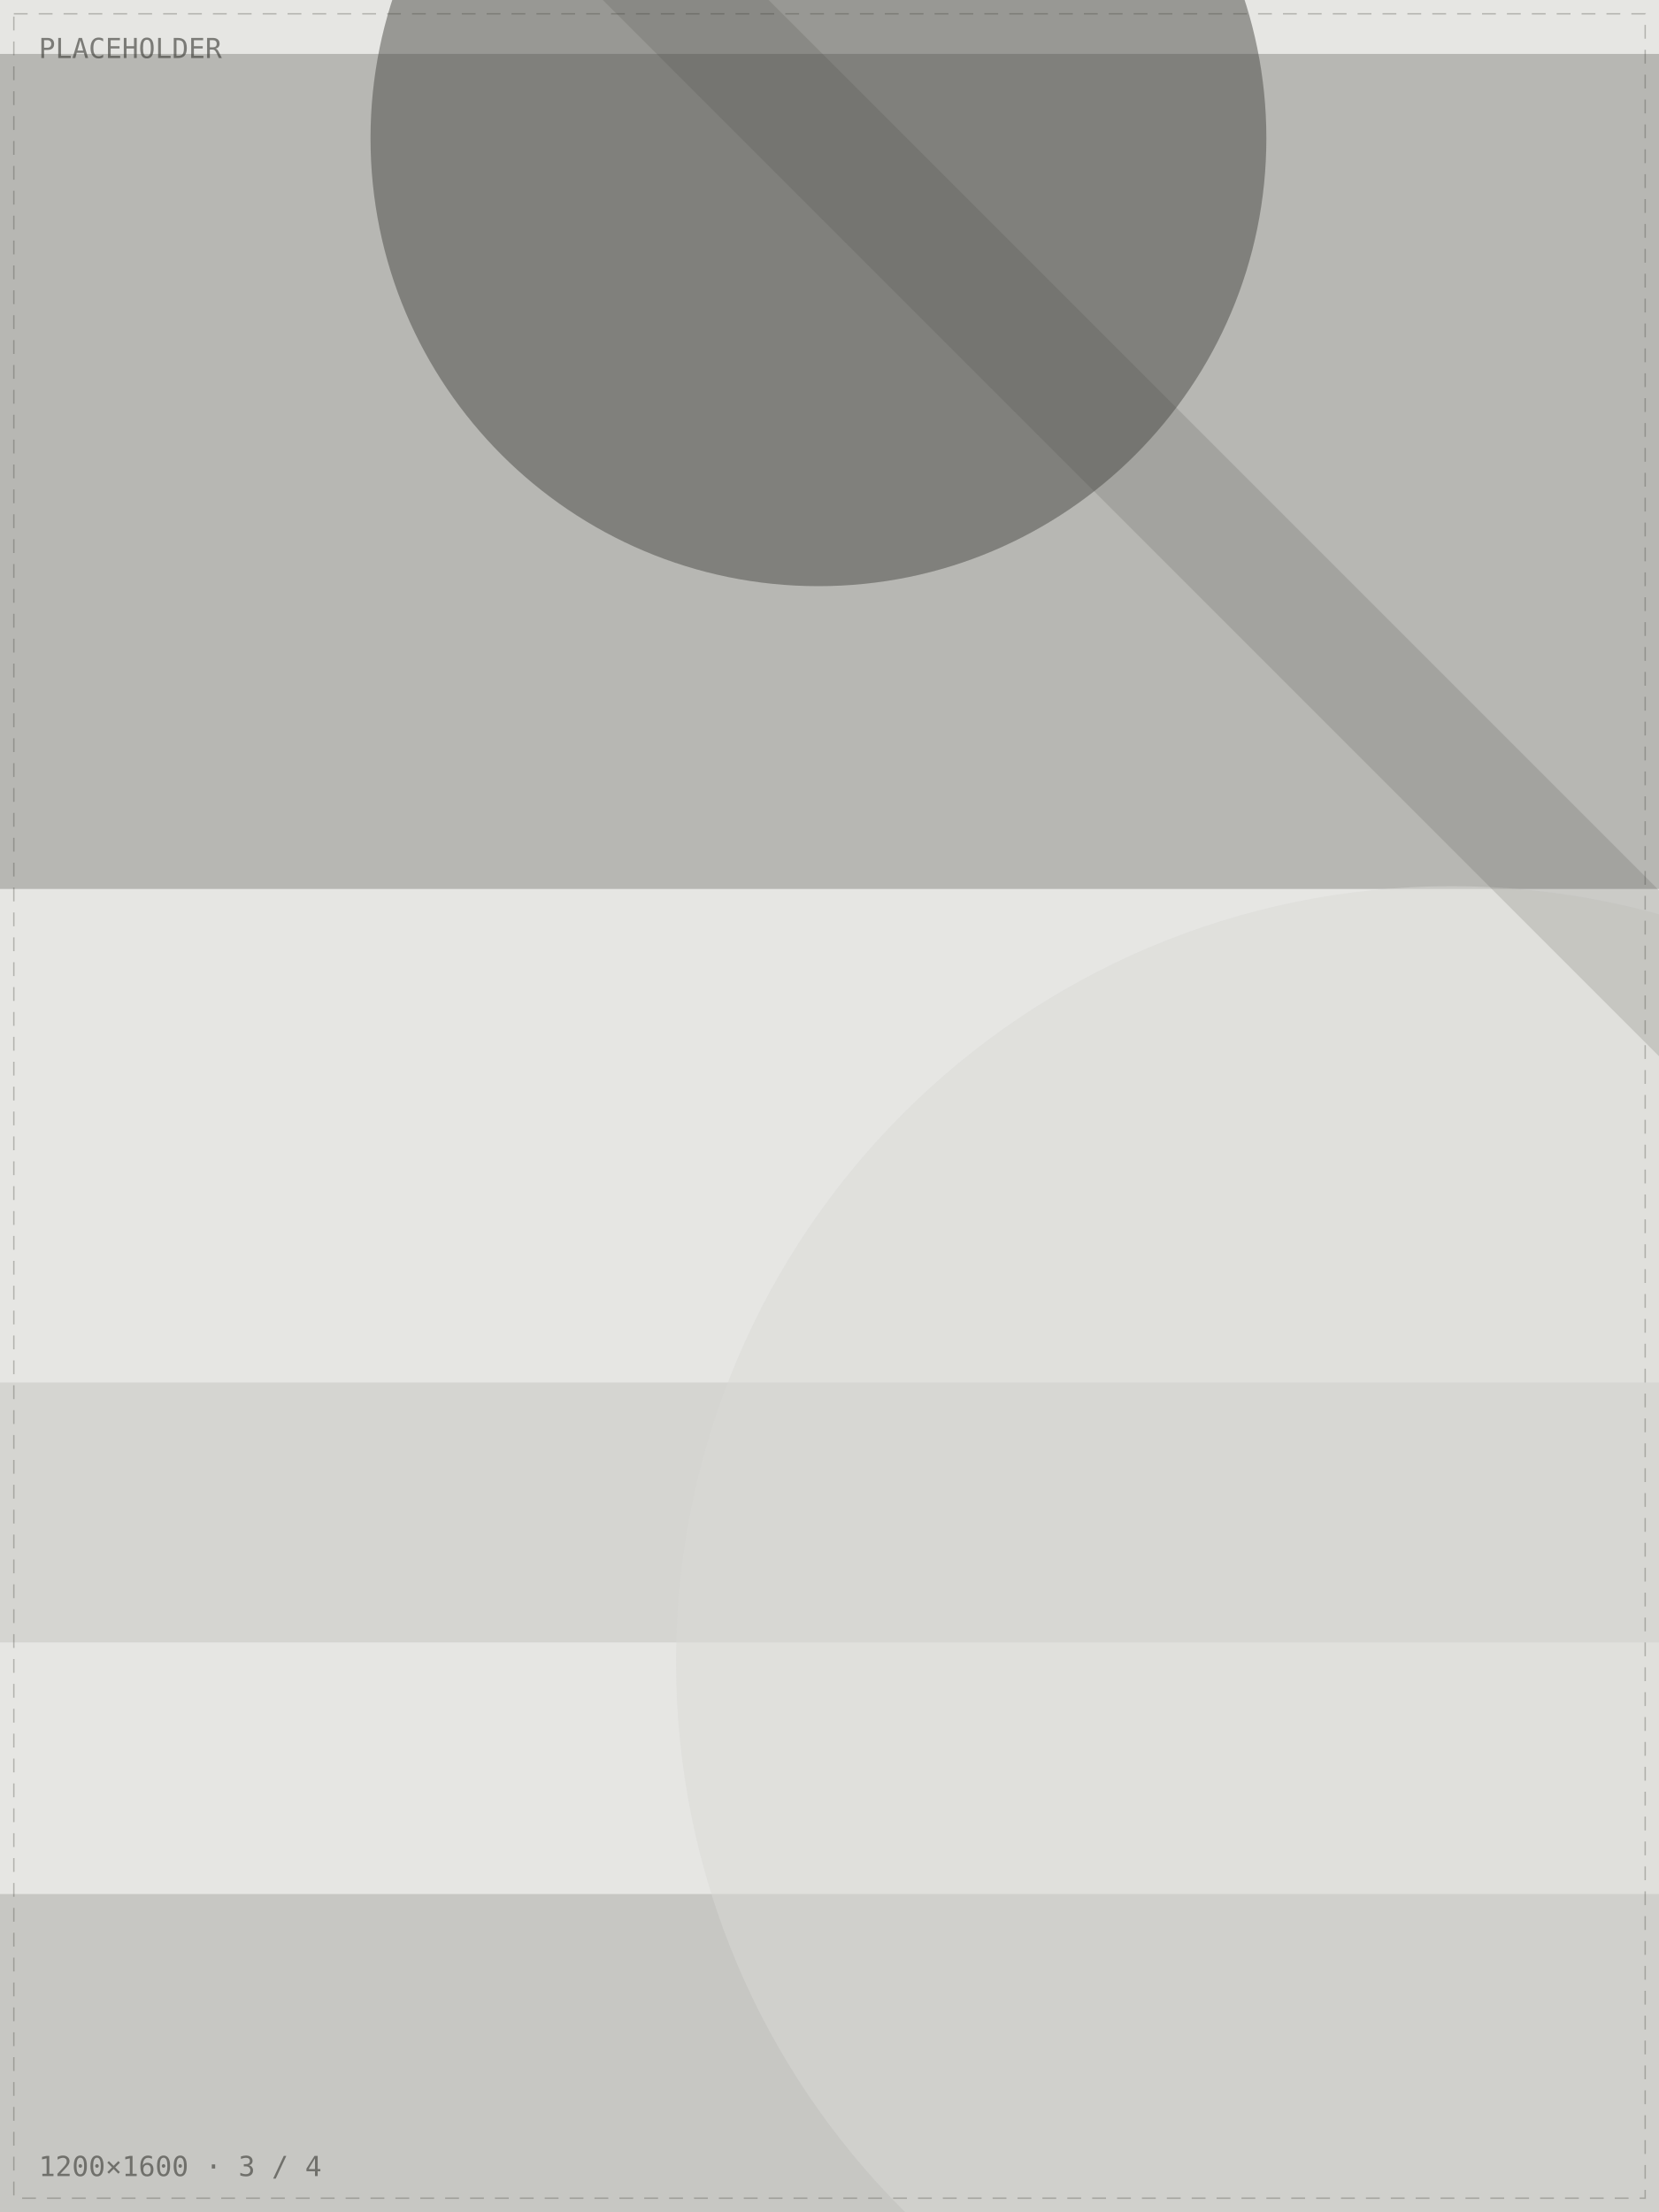
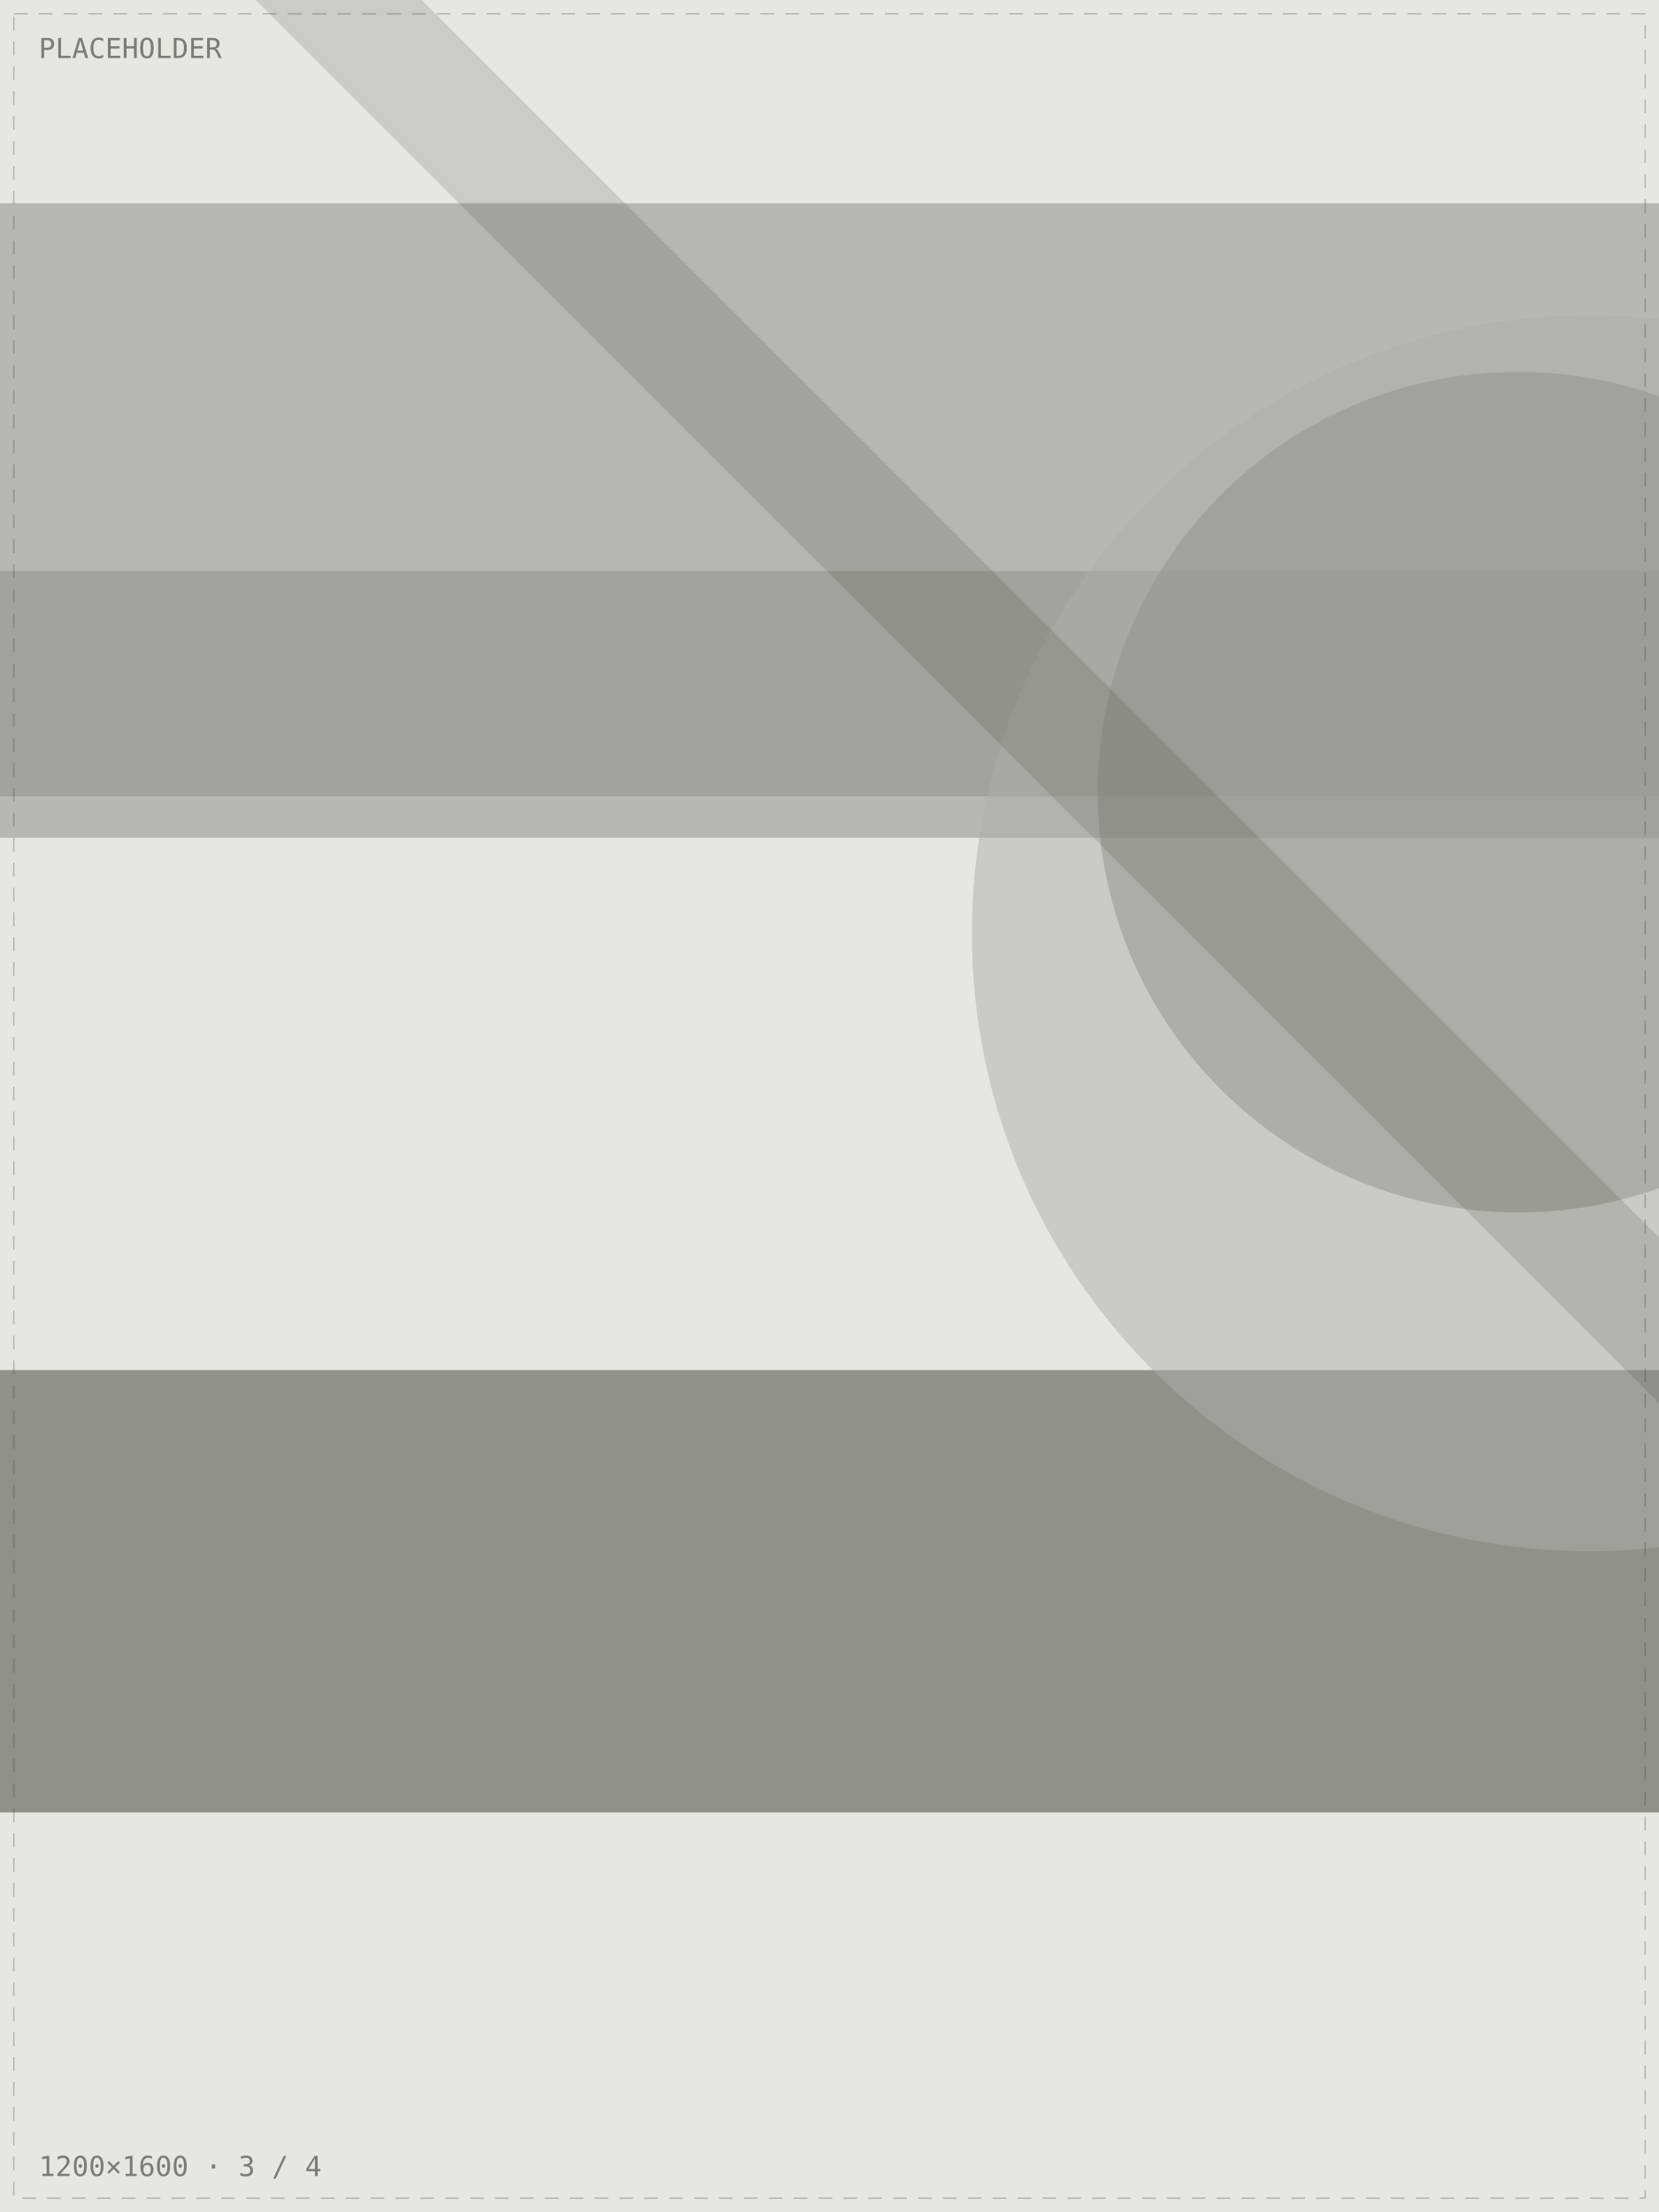
<svg xmlns="http://www.w3.org/2000/svg" viewBox="0 0 1200 1600" width="1200" height="1600" role="img" aria-label="Interview filming on the mezzanine">
  <rect width="1200" height="1600" fill="#e6e6e3" />
-   <rect x="0" y="1370" width="1200" height="587" fill="#adadaa" opacity="0.55" />
-   <rect x="0" y="1000" width="1200" height="188" fill="#c6c6c2" opacity="0.55" />
-   <rect x="0" y="39" width="1200" height="604" fill="#8f8f8c" opacity="0.55" />
-   <circle cx="1050" cy="1202" r="561" fill="#d9d9d6" opacity="0.5" />
-   <circle cx="592" cy="100" r="324" fill="#4a4a46" opacity="0.5" />
-   <path d="M556 0 L2156 1600 L2036 1600 L436 0 Z" fill="#3a3a35" opacity="0.16" />
+   <rect x="0" y="991" width="1200" height="320" fill="#4a4a46" opacity="0.55" />
+   <rect x="0" y="413" width="1200" height="193" fill="#8f8f8c" opacity="0.55" />
+   <rect x="0" y="147" width="1200" height="429" fill="#8f8f8c" opacity="0.55" />
+   <circle cx="1150" cy="675" r="447" fill="#adadaa" opacity="0.5" />
+   <circle cx="1098" cy="573" r="304" fill="#8f8f8c" opacity="0.5" />
+   <path d="M305 0 L1905 1600 L1785 1600 L185 0 Z" fill="#3a3a35" opacity="0.16" />
  <g font-family="IBM Plex Mono, ui-monospace, monospace" font-size="20" fill="#3a3a35" opacity="0.62">
    <text x="28" y="42">PLACEHOLDER</text>
    <text x="28" y="1574">1200×1600 · 3 / 4</text>
  </g>
  <rect x="10" y="10" width="1180" height="1580" fill="none" stroke="#3a3a35" stroke-opacity="0.3" stroke-dasharray="10 8" />
</svg>
